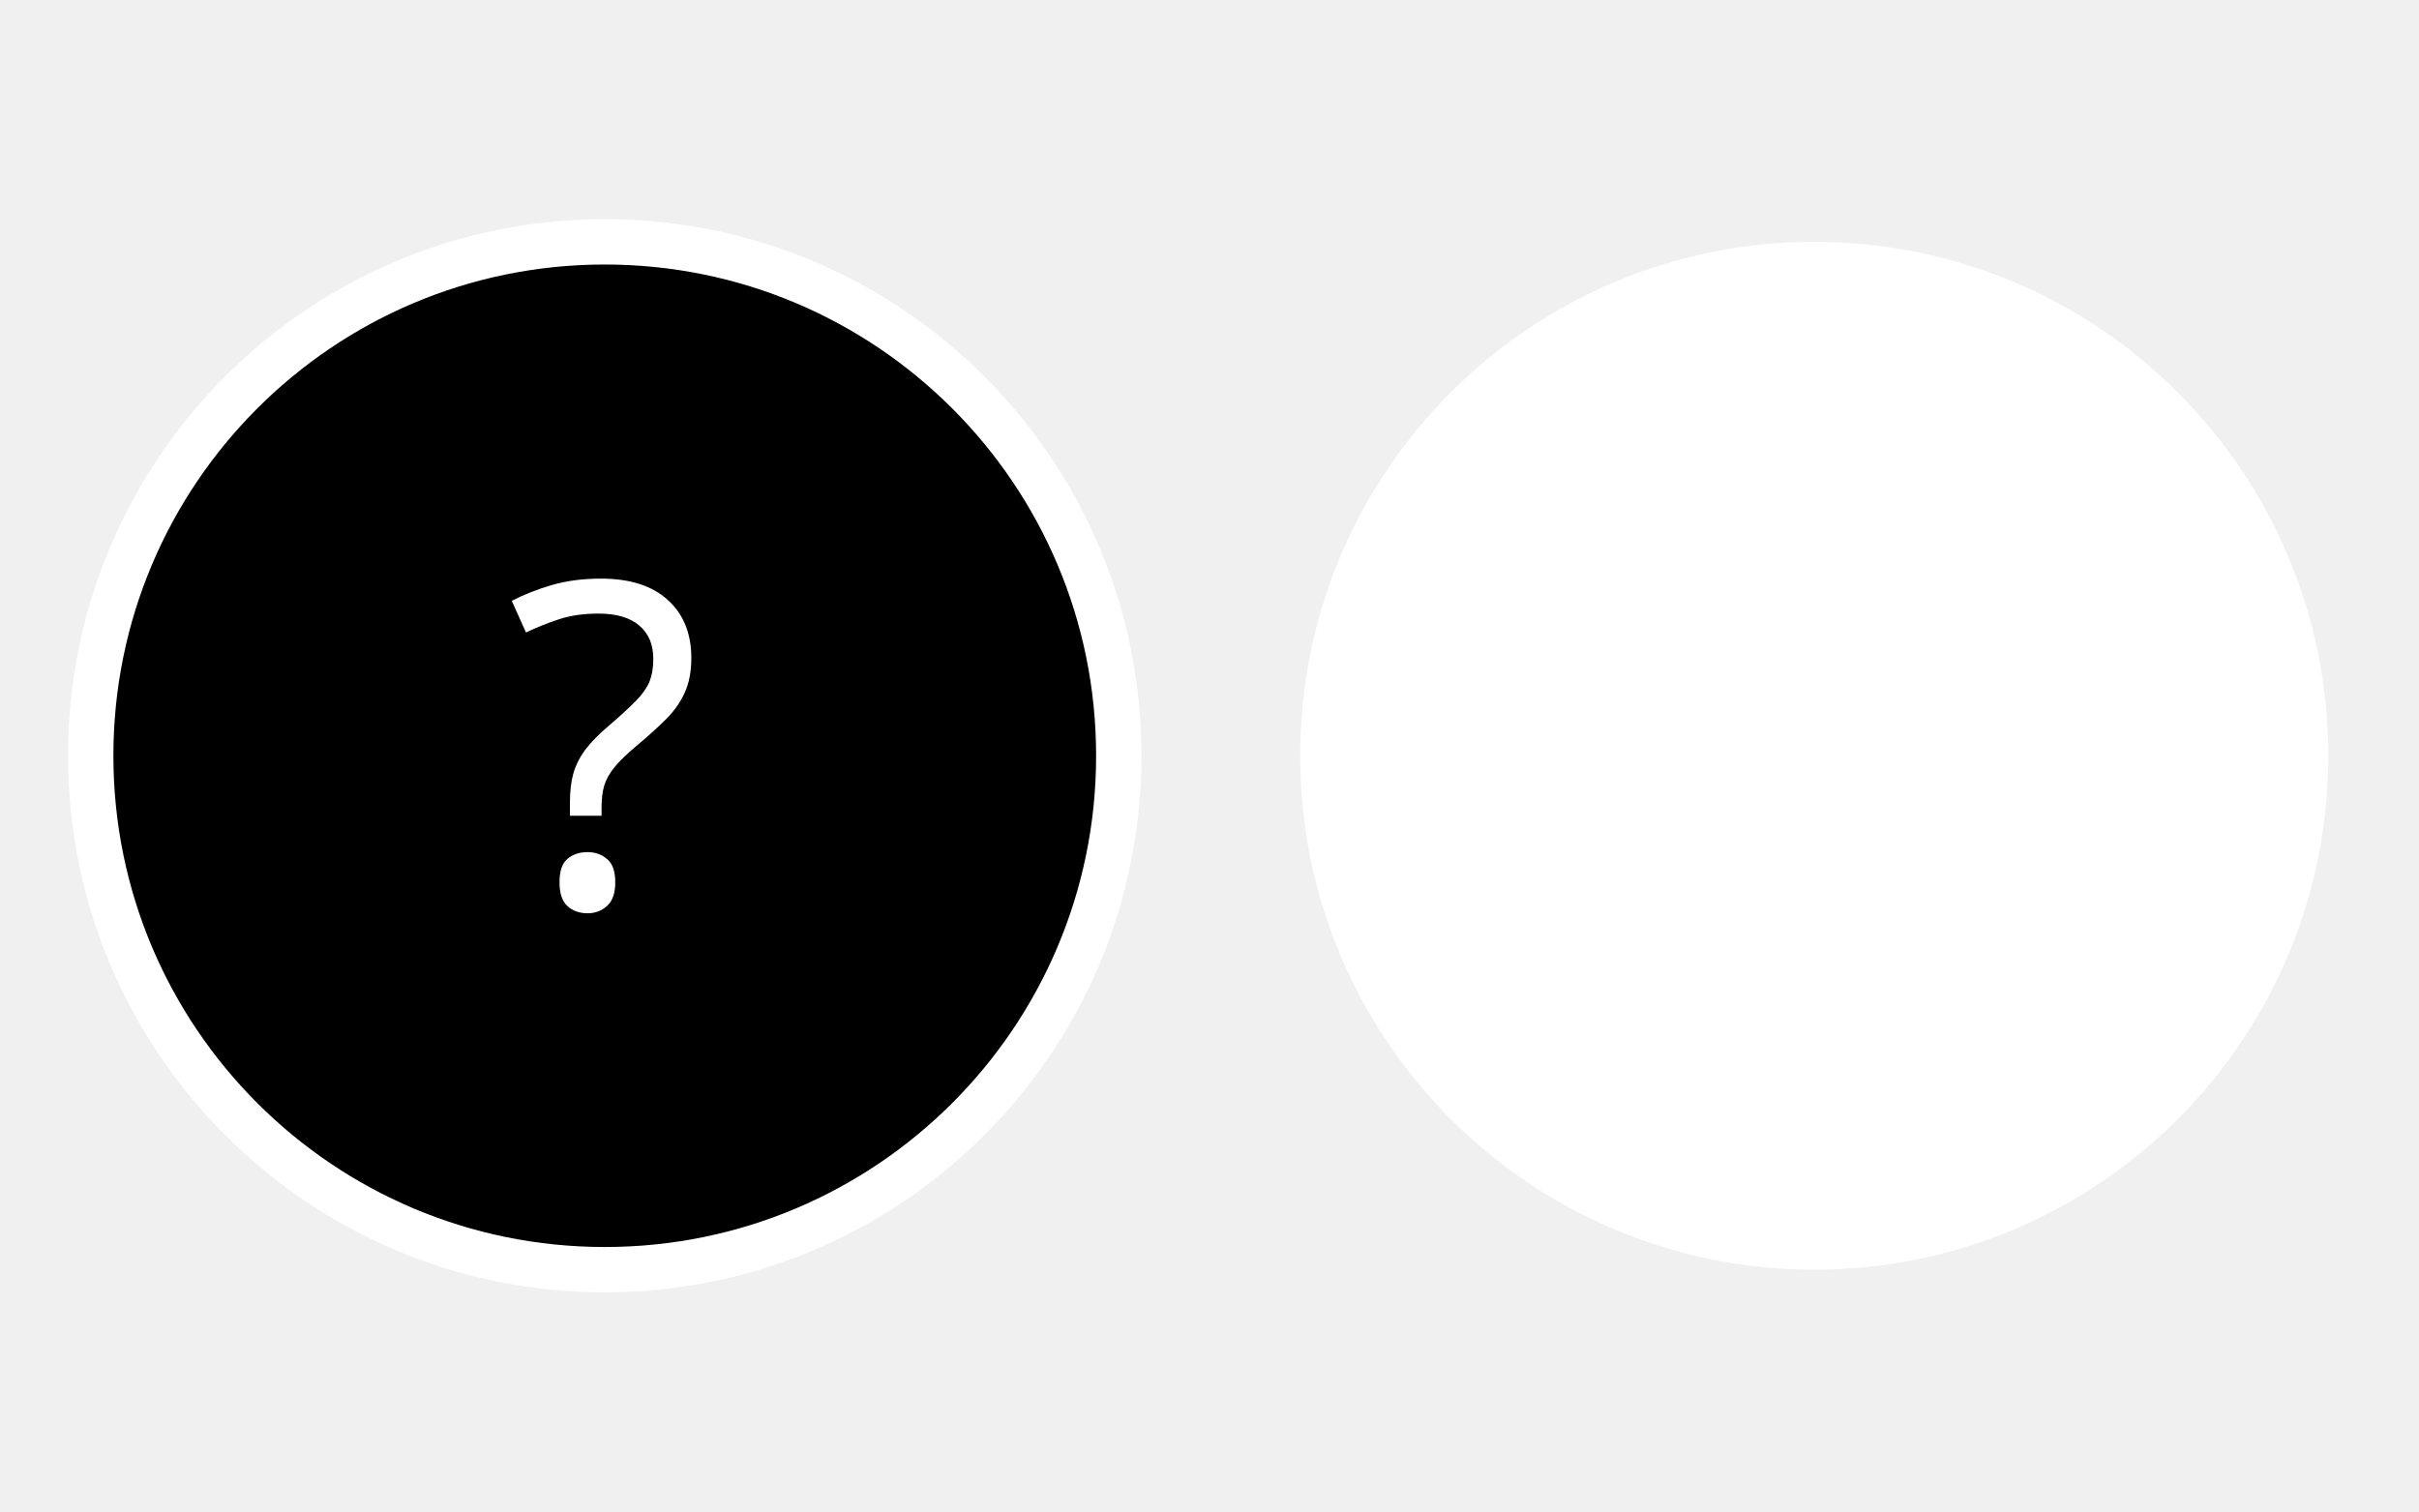
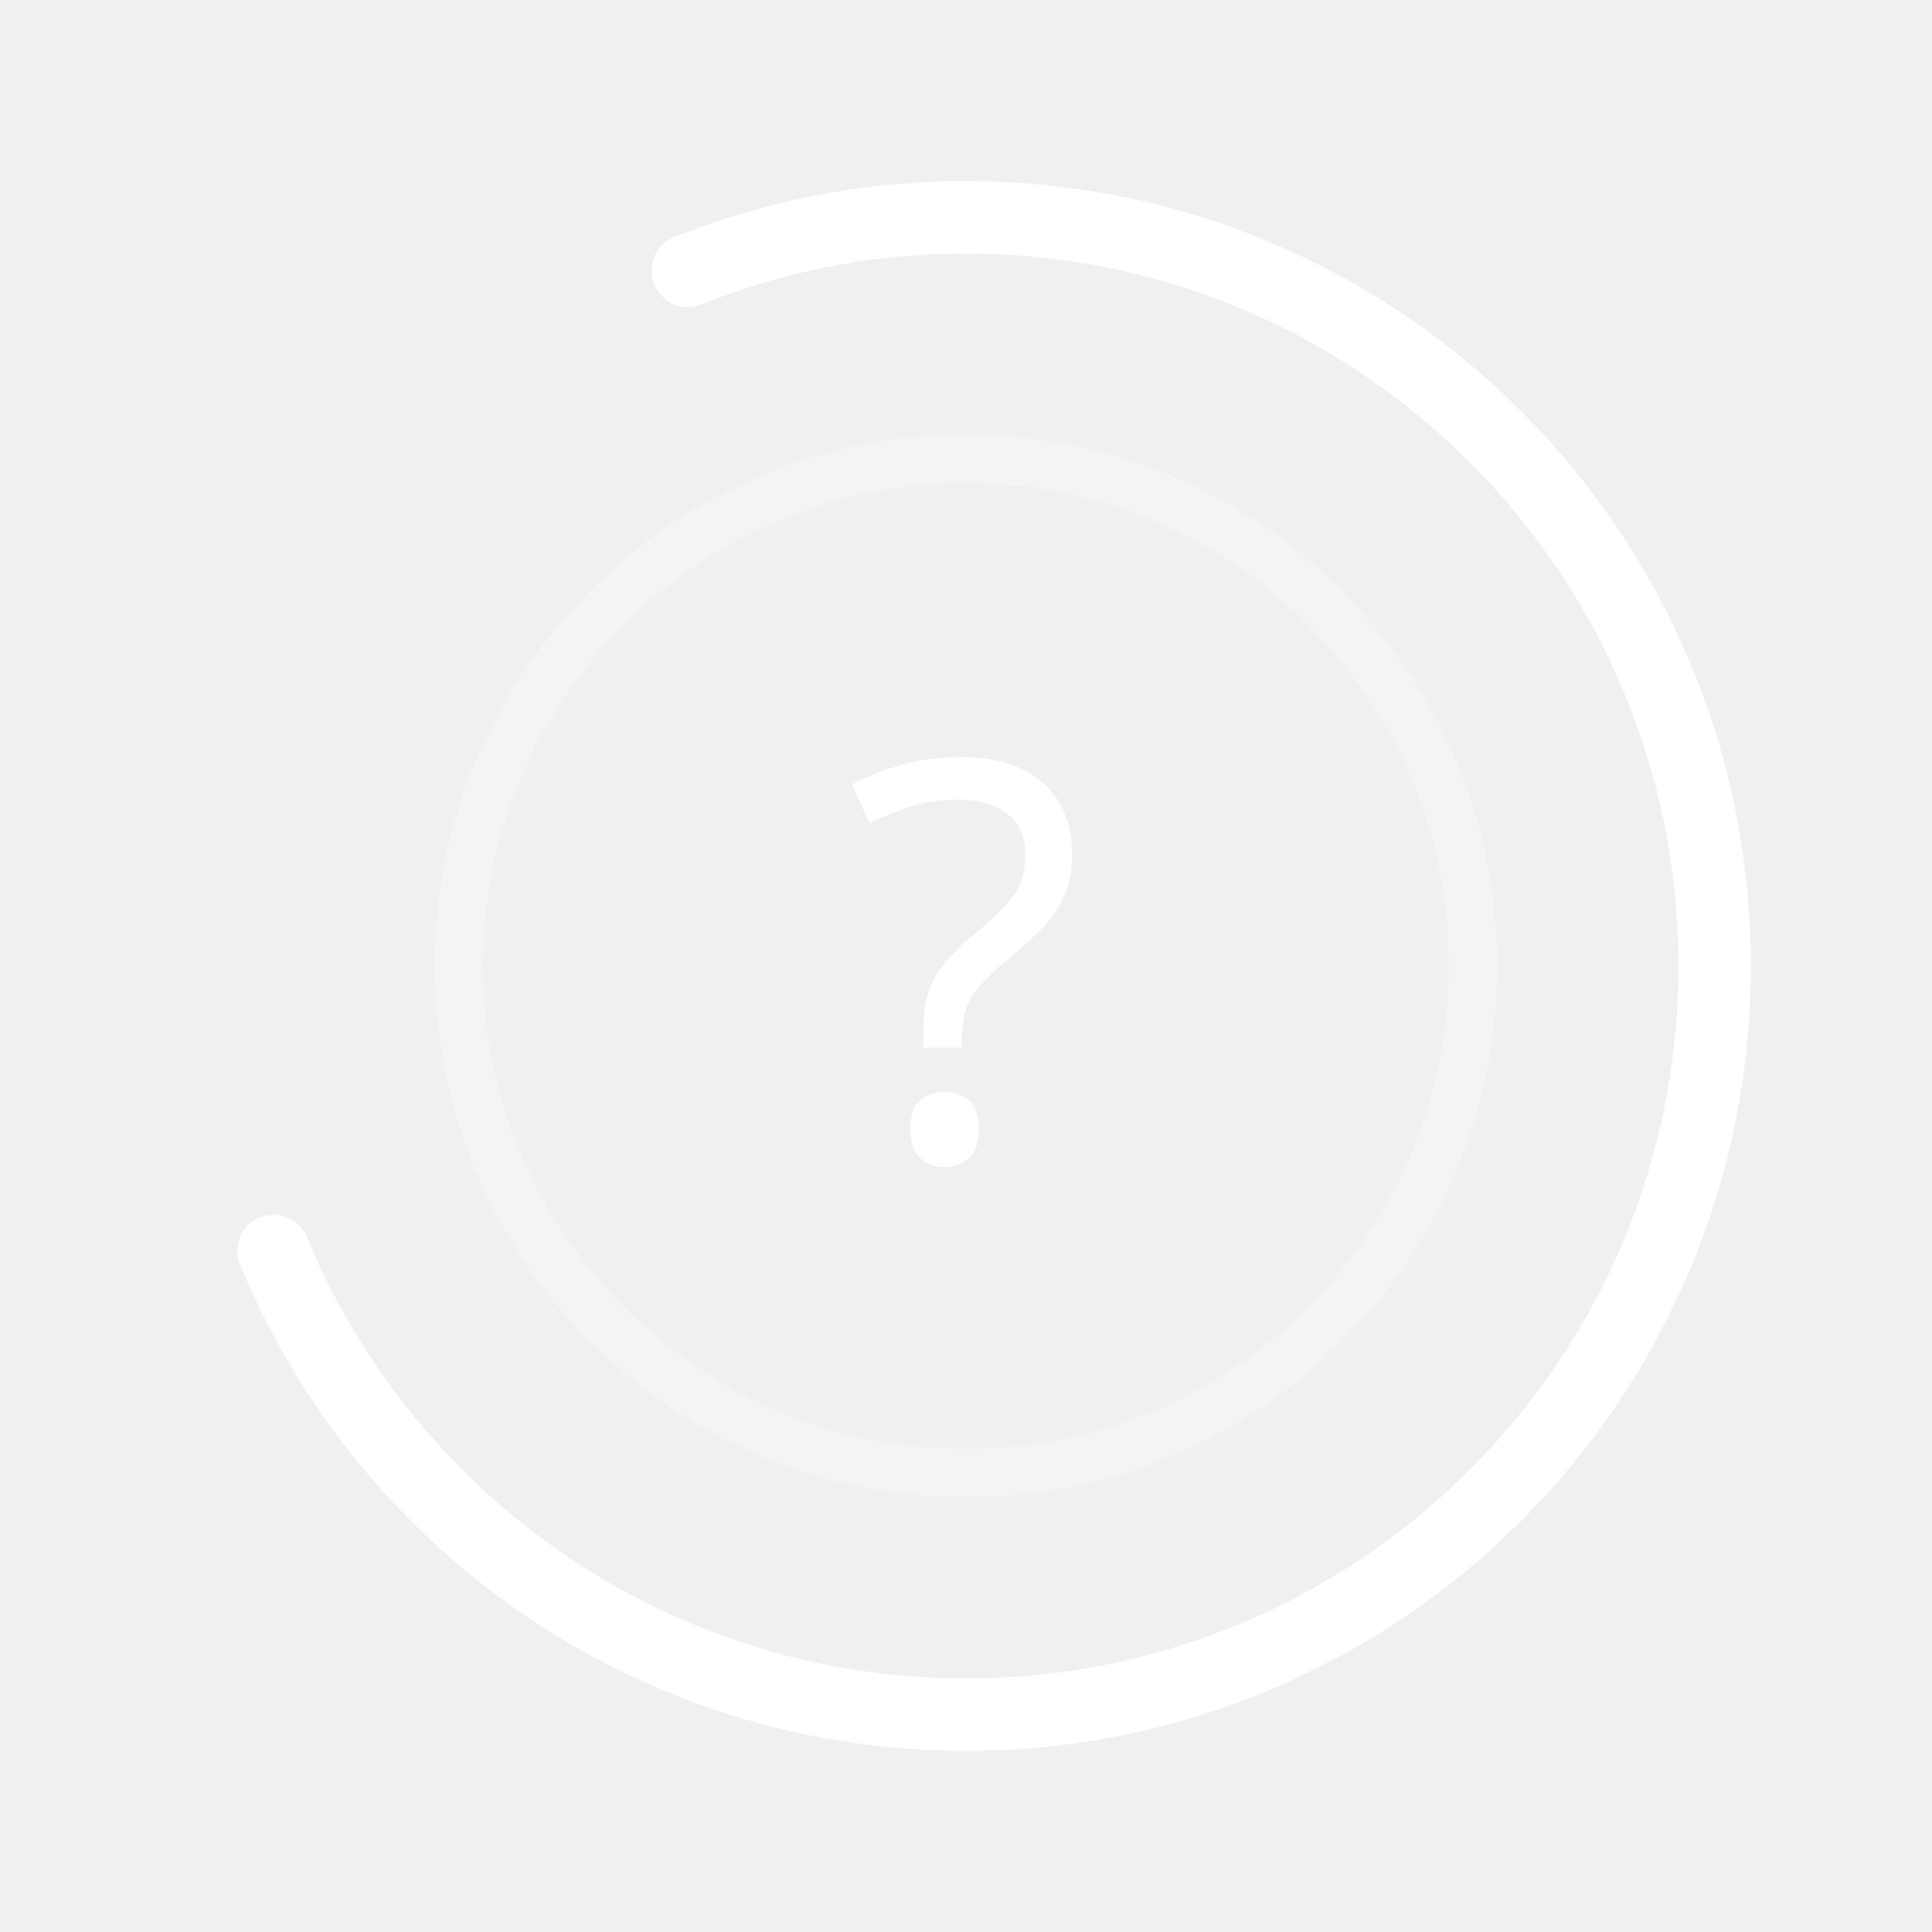
- <svg xmlns="http://www.w3.org/2000/svg" width="200" viewBox="0 0 160 100" role="img" style="">
-   <circle cx="40" cy="50" r="34" fill="black" stroke="white" stroke-width="3" style="fill:rgb(0, 0, 0);stroke:rgb(255, 255, 255);color:rgb(255, 255, 255);stroke-width:3px;stroke-linecap:butt;stroke-linejoin:miter;opacity:1;font-family:&quot;Anthropic Sans&quot;, -apple-system, BlinkMacSystemFont, &quot;Segoe UI&quot;, sans-serif;font-size:16px;font-weight:400;text-anchor:start;dominant-baseline:auto" />
-   <text x="40" y="60" text-anchor="middle" font-size="30" font-weight="500" fill="white" font-family="sans-serif" style="fill:rgb(255, 255, 255);stroke:none;color:rgb(255, 255, 255);stroke-width:1px;stroke-linecap:butt;stroke-linejoin:miter;opacity:1;font-family:sans-serif;font-size:30px;font-weight:500;text-anchor:middle;dominant-baseline:auto">?</text>
-   <circle cx="120" cy="50" r="34" fill="white" style="fill:rgb(255, 255, 255);stroke:none;color:rgb(255, 255, 255);stroke-width:1px;stroke-linecap:butt;stroke-linejoin:miter;opacity:1;font-family:&quot;Anthropic Sans&quot;, -apple-system, BlinkMacSystemFont, &quot;Segoe UI&quot;, sans-serif;font-size:16px;font-weight:400;text-anchor:start;dominant-baseline:auto" />
+ <svg xmlns="http://www.w3.org/2000/svg" width="160" height="160" viewBox="0 0 160 160" role="img" style="background: transparent; margin: auto;">
+   <circle cx="80" cy="80" r="42" fill="transparent" stroke="#ffffff" stroke-width="4" opacity="0.3" style="fill:rgba(0, 0, 0, 0);stroke:rgb(255, 255, 255);color:rgb(255, 255, 255);stroke-width:4px;stroke-linecap:butt;stroke-linejoin:miter;opacity:0.3;font-family:&quot;Anthropic Sans&quot;, -apple-system, BlinkMacSystemFont, &quot;Segoe UI&quot;, sans-serif;font-size:16px;font-weight:400;text-anchor:start;dominant-baseline:auto" />
+   <text x="80" y="96" text-anchor="middle" font-family="sans-serif" font-size="46" font-weight="300" fill="#ffffff" style="fill:rgb(255, 255, 255);stroke:none;color:rgb(255, 255, 255);stroke-width:1px;stroke-linecap:butt;stroke-linejoin:miter;opacity:1;font-family:sans-serif;font-size:46px;font-weight:300;text-anchor:middle;dominant-baseline:auto">?</text>
+   <circle cx="80" cy="80" r="62" fill="transparent" stroke="#ffffff" stroke-width="6" stroke-linecap="round" stroke-dasharray="292 98" stroke-dashoffset="24" transform="rotate(-90 80 80)" style="fill:rgba(0, 0, 0, 0);stroke:rgb(255, 255, 255);color:rgb(255, 255, 255);stroke-width:6px;stroke-dasharray:292px, 98px;stroke-linecap:round;stroke-linejoin:miter;opacity:1;font-family:&quot;Anthropic Sans&quot;, -apple-system, BlinkMacSystemFont, &quot;Segoe UI&quot;, sans-serif;font-size:16px;font-weight:400;text-anchor:start;dominant-baseline:auto" />
</svg>
